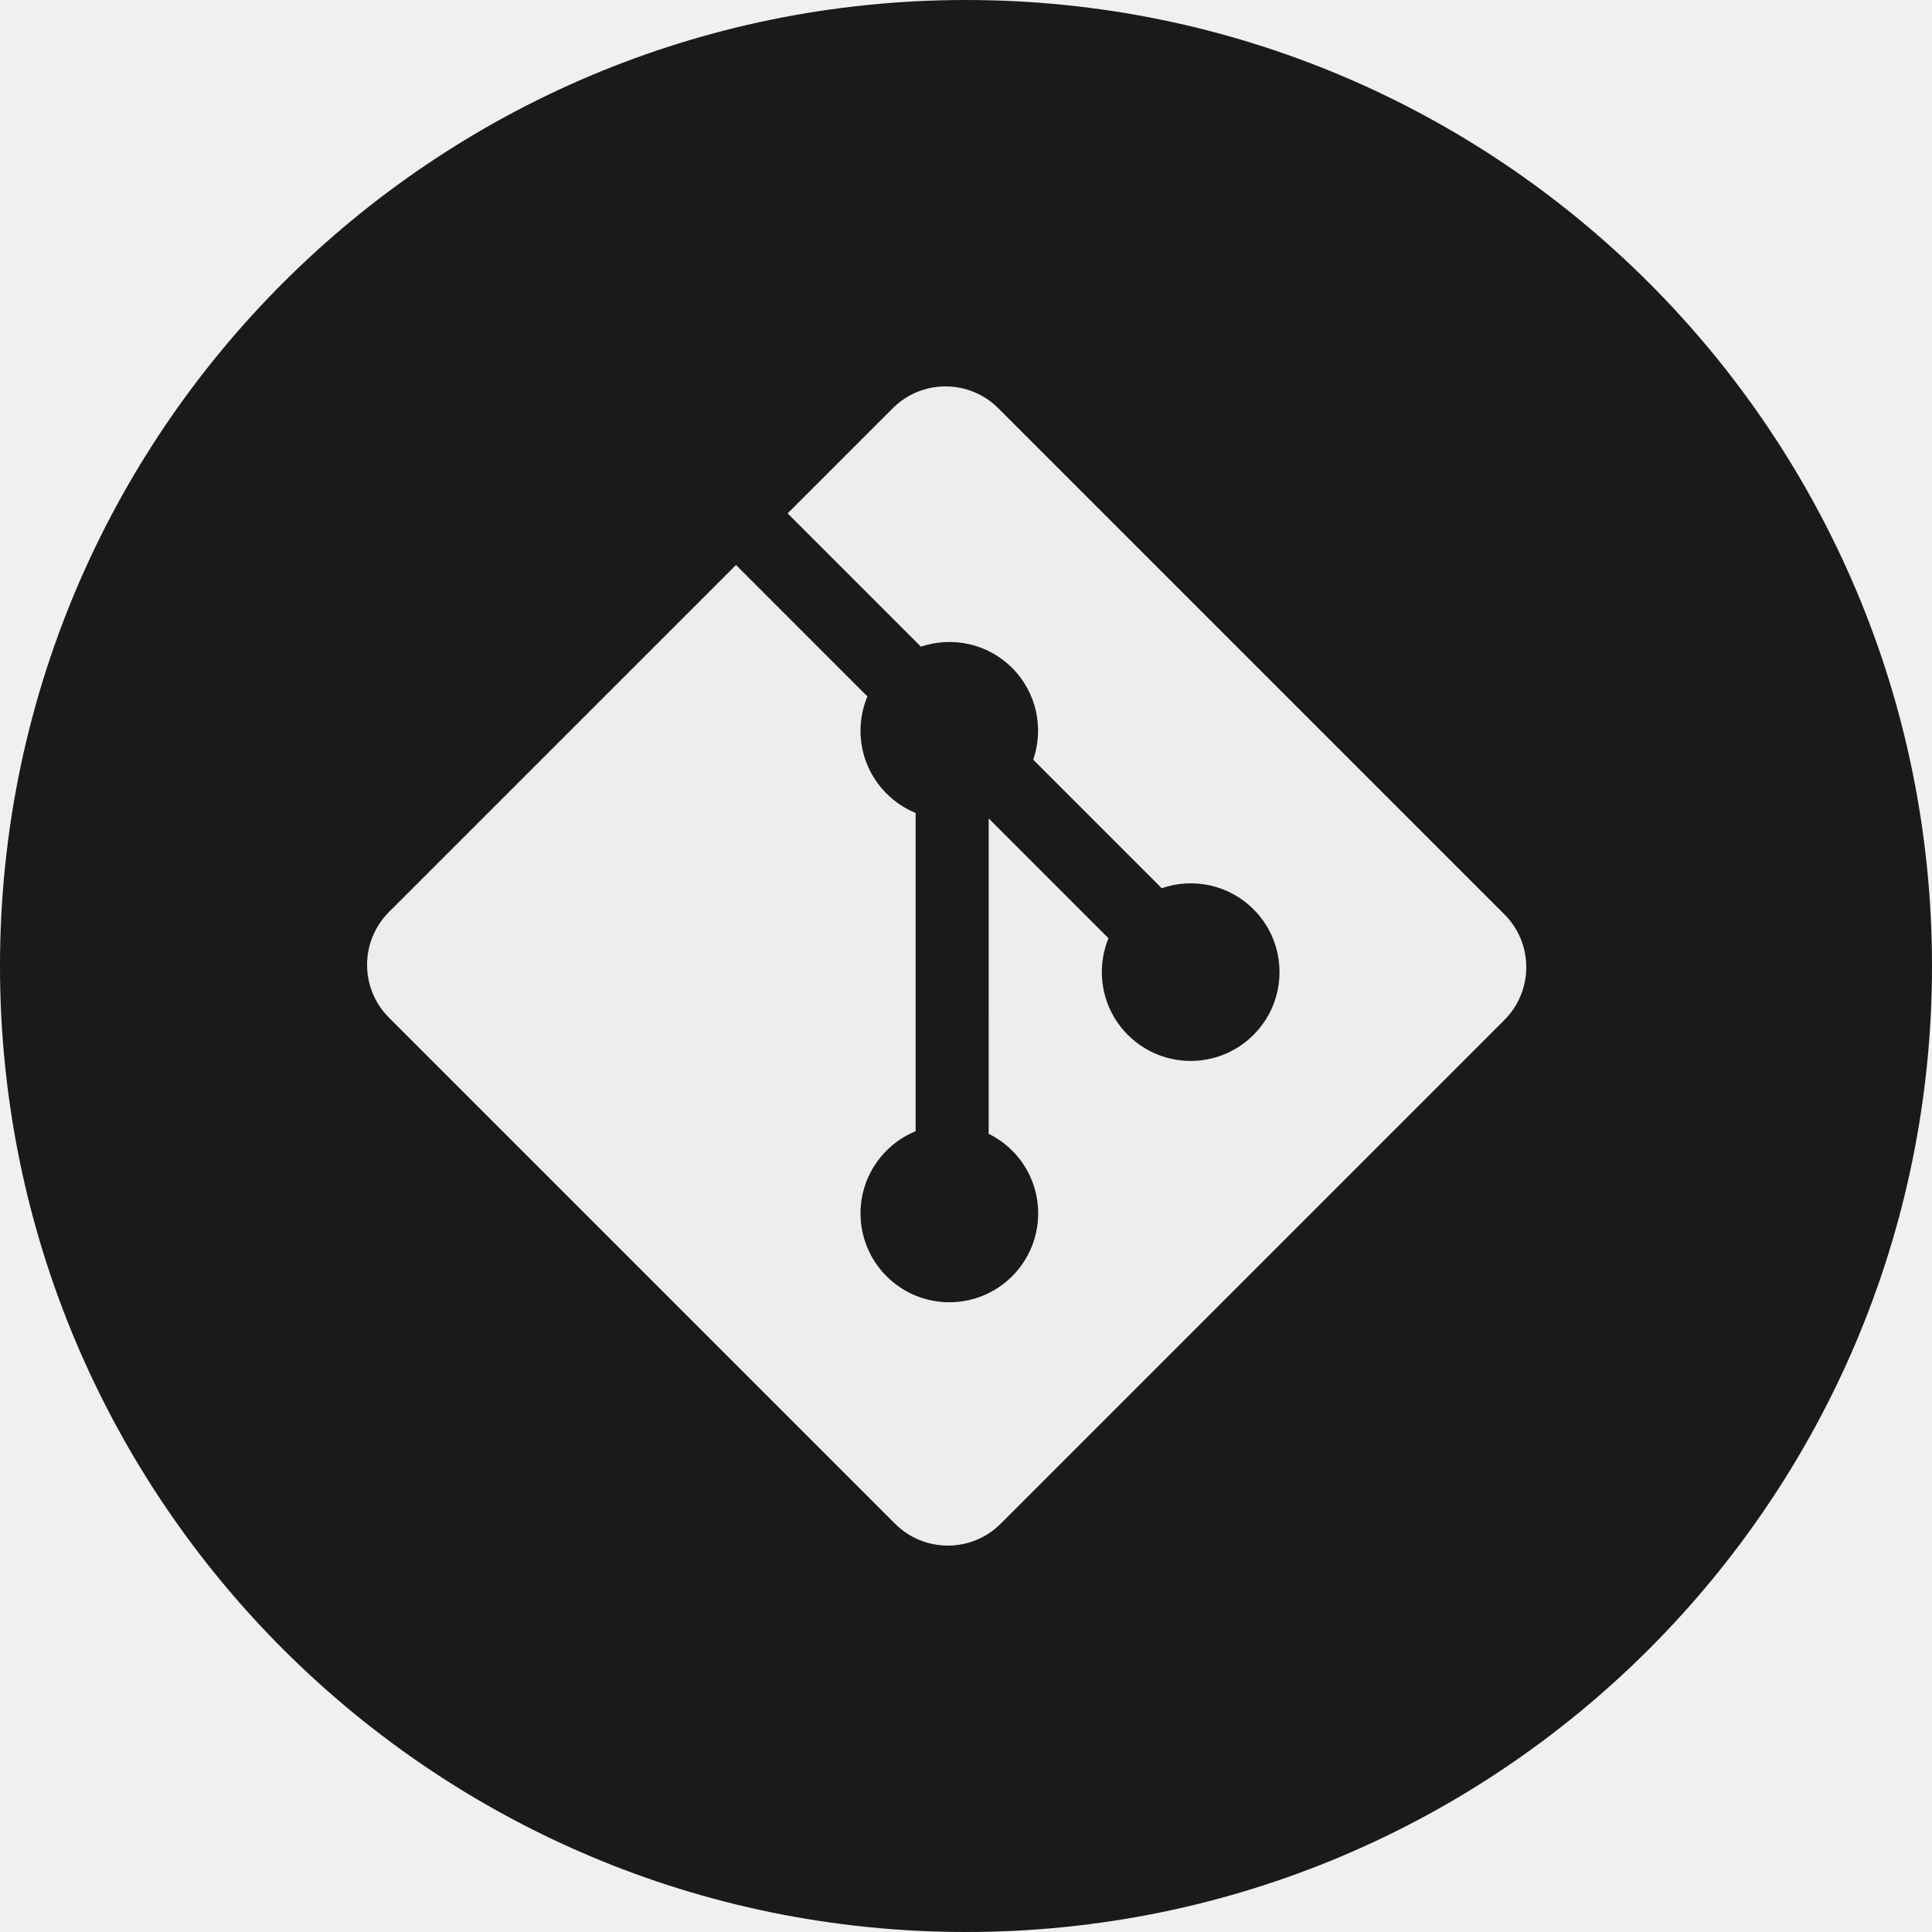
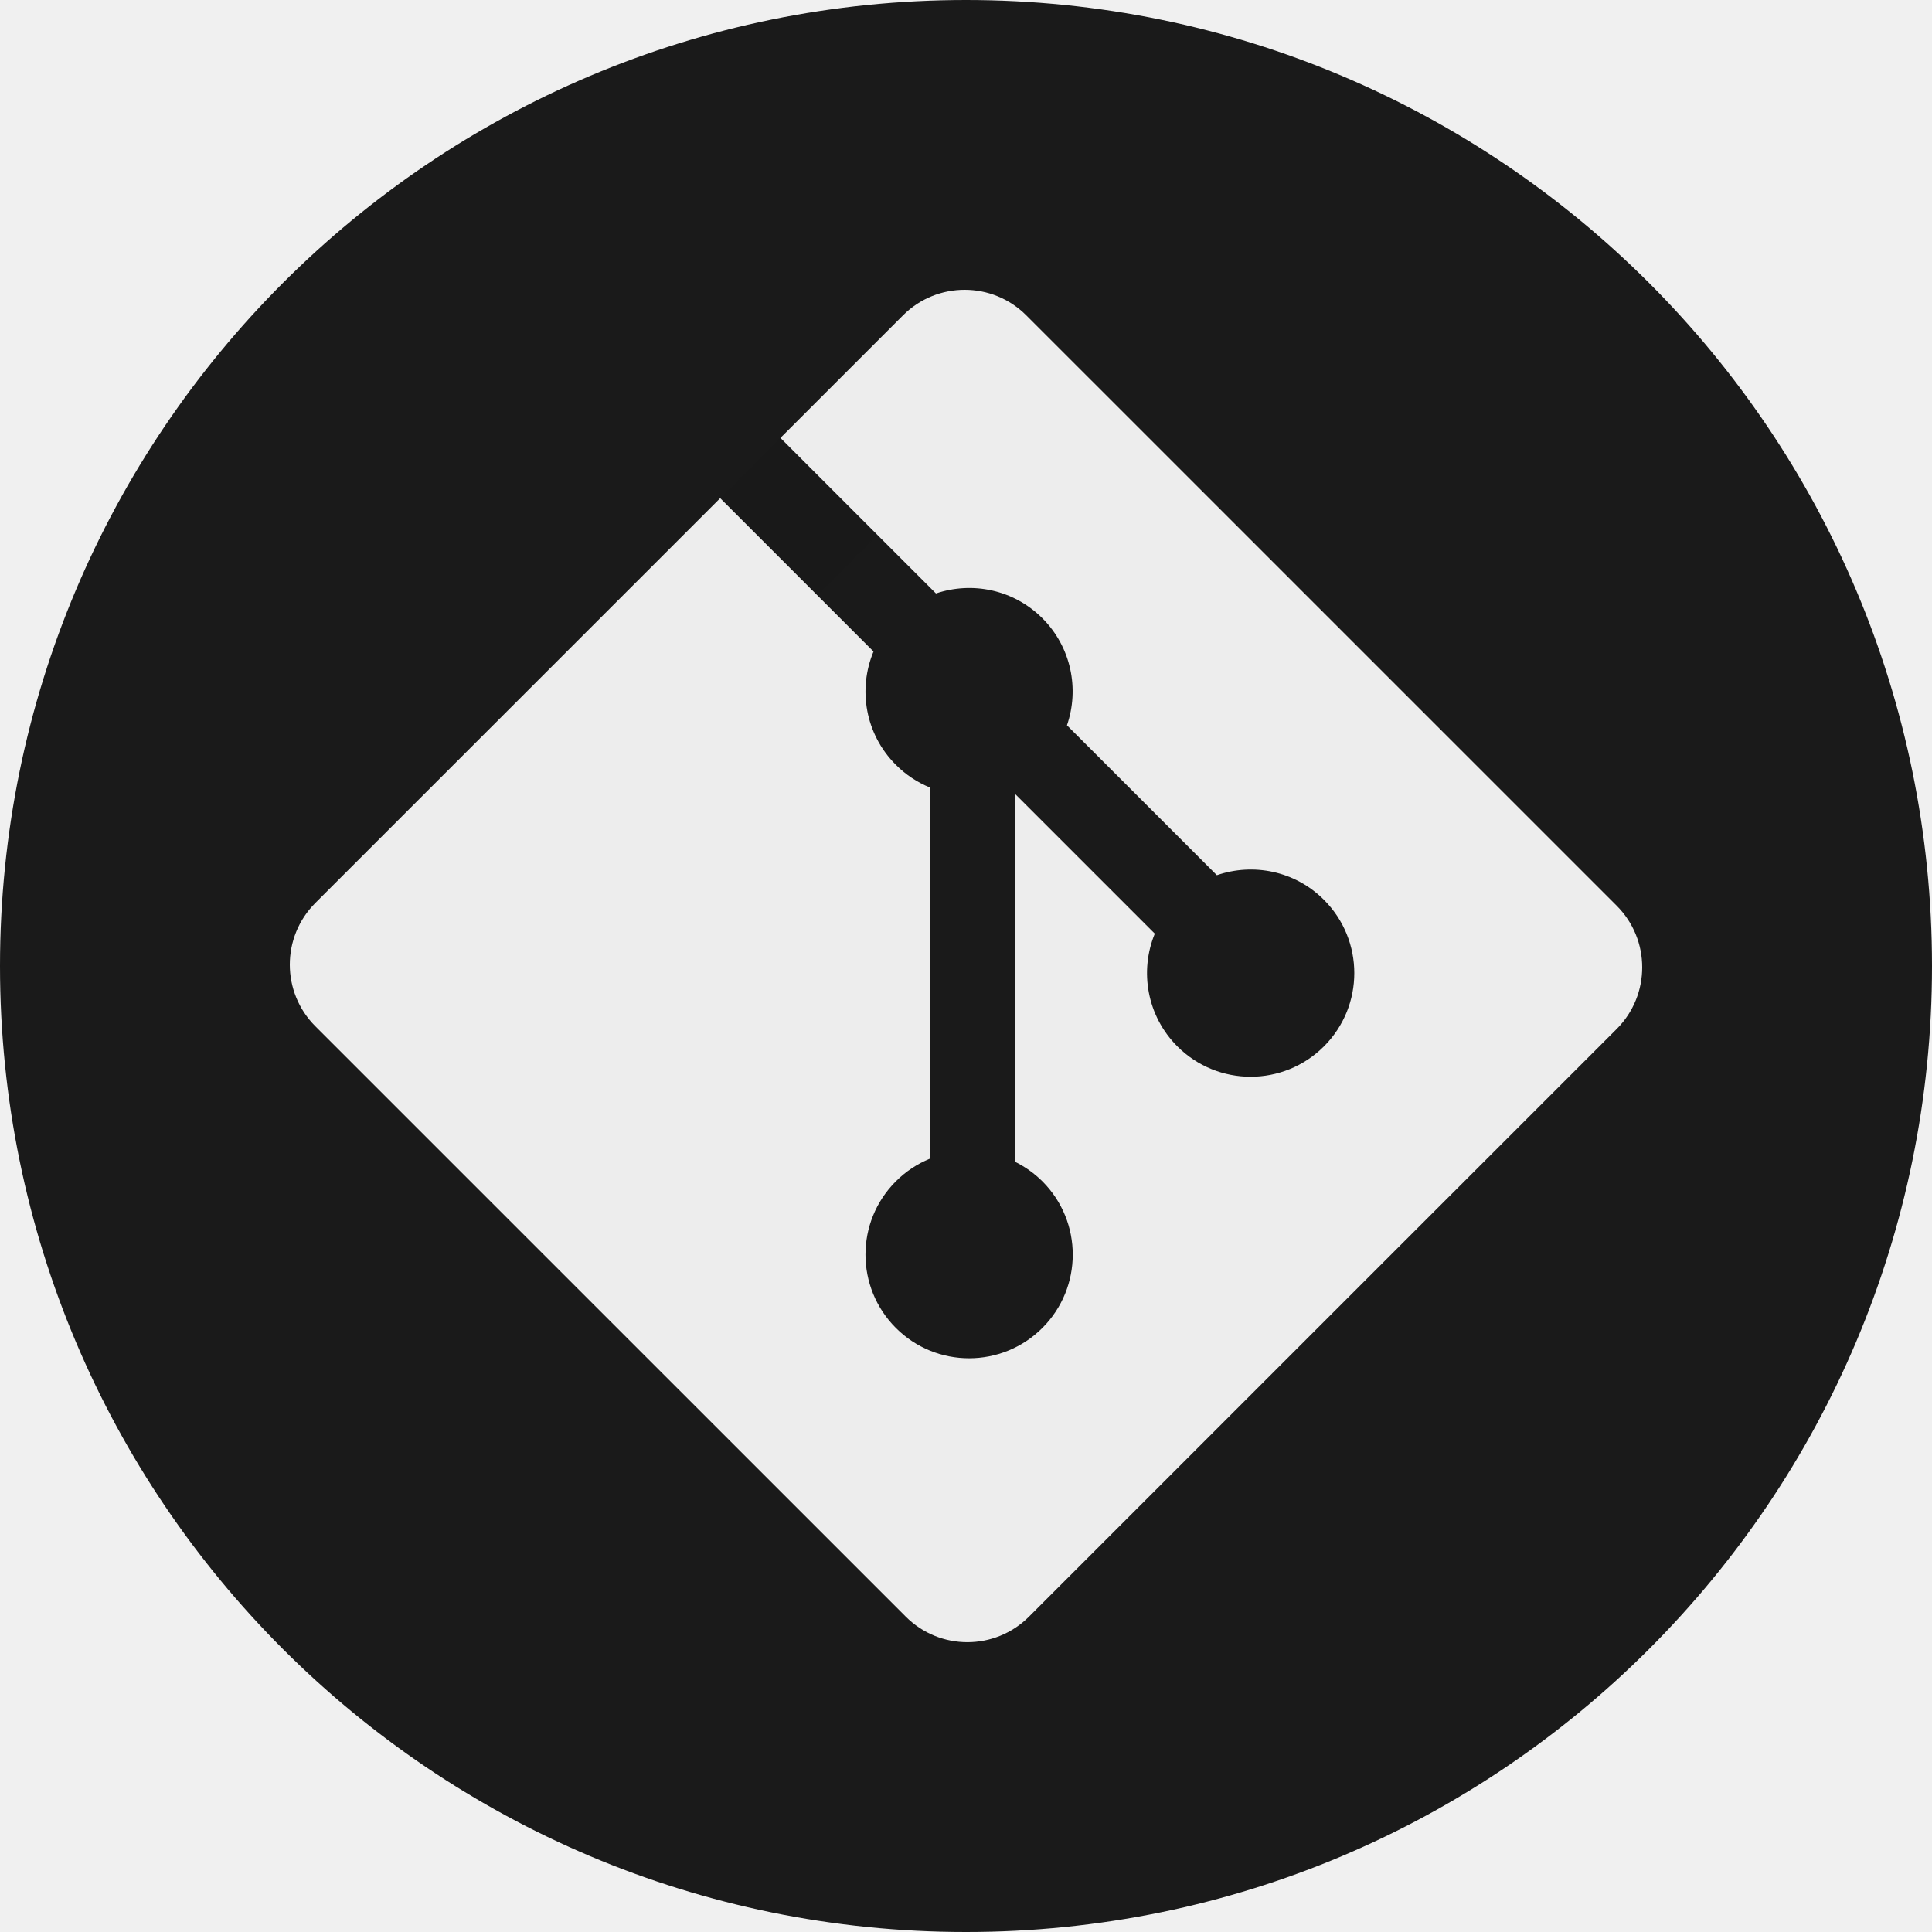
<svg xmlns="http://www.w3.org/2000/svg" width="100" height="100" viewBox="0 0 100 100" fill="none">
  <path d="M100 50C100 77.614 77.614 100 50 100C22.386 100 0 77.614 0 50C0 22.386 22.386 0 50 0C77.614 0 100 22.386 100 50Z" fill="#1A1A1A" />
-   <path d="M77.868 47.327L51.672 21.132C50.164 19.623 47.717 19.623 46.207 21.132L40.767 26.572L47.668 33.472C49.272 32.931 51.111 33.294 52.389 34.572C53.673 35.859 54.034 37.713 53.479 39.322L60.13 45.973C61.739 45.419 63.595 45.777 64.88 47.064C66.676 48.86 66.676 51.77 64.88 53.566C63.084 55.363 60.174 55.363 58.377 53.566C57.026 52.214 56.692 50.23 57.376 48.566L51.174 42.363L51.173 58.685C51.611 58.902 52.024 59.191 52.389 59.554C54.185 61.35 54.185 64.26 52.389 66.058C50.592 67.853 47.681 67.853 45.887 66.058C44.091 64.26 44.091 61.35 45.887 59.554C46.331 59.111 46.845 58.776 47.392 58.551V42.078C46.845 41.854 46.332 41.521 45.887 41.074C44.527 39.715 44.199 37.719 44.897 36.048L38.095 29.244L20.132 47.206C18.623 48.716 18.623 51.163 20.132 52.672L46.329 78.868C47.837 80.377 50.284 80.377 51.794 78.868L77.868 52.794C79.377 51.284 79.377 48.836 77.868 47.327Z" fill="#EDEDED" />
+   <path d="M37.012 32.363V32.83H37.184L37.314 32.718L37.012 32.363ZM48.086 22.93L48.407 22.591L48.103 22.302L47.783 22.574L48.086 22.93ZM76.934 50.273L77.291 50.574L77.574 50.237L77.255 49.935L76.934 50.273ZM59.434 71.055L59.705 71.434L59.753 71.4L59.791 71.355L59.434 71.055ZM48.906 78.574L48.541 78.865L48.817 79.211L49.178 78.954L48.906 78.574ZM33.867 59.707L33.402 59.665L33.386 59.852L33.502 59.998L33.867 59.707ZM36.328 32.363V31.897H35.901L35.863 32.322L36.328 32.363ZM37.314 32.718L48.389 23.285L47.783 22.574L36.709 32.008L37.314 32.718ZM47.765 23.268L76.613 50.612L77.255 49.935L48.407 22.591L47.765 23.268ZM76.577 49.973L59.077 70.754L59.791 71.355L77.291 50.574L76.577 49.973ZM59.162 70.675L48.635 78.195L49.178 78.954L59.705 71.434L59.162 70.675ZM49.271 78.283L34.232 59.416L33.502 59.998L48.541 78.865L49.271 78.283ZM34.332 59.749L36.793 32.405L35.863 32.322L33.402 59.665L34.332 59.749ZM36.328 32.83H37.012V31.897H36.328V32.83Z" fill="white" />
+   <path d="M46.789 26.302L41.74 21.296L35.772 27.316L40.821 32.321L46.789 26.302Z" fill="#191919" />
+   <path d="M83.68 46.881L53.117 16.32C51.358 14.56 48.503 14.56 46.742 16.32L40.395 22.667L48.446 30.717C50.317 30.085 52.462 30.509 53.954 32.001C55.452 33.502 55.873 35.665 55.226 37.542L62.984 45.301C64.862 44.654 67.028 45.073 68.527 46.575C70.622 48.669 70.622 52.064 68.527 54.16C66.431 56.256 63.036 56.256 60.939 54.16C59.363 52.582 58.974 50.267 59.772 48.326L52.536 41.09L52.535 60.131C53.046 60.385 53.528 60.722 53.954 61.146C56.049 63.24 56.049 66.635 53.954 68.733C51.858 70.828 48.462 70.828 46.369 68.733C44.273 66.635 44.273 63.24 46.369 61.146C46.886 60.629 47.485 60.238 48.124 59.976V40.757C47.485 40.495 46.887 40.107 46.369 39.586C44.781 38.001 44.399 35.671 45.213 33.722L37.277 25.785L16.321 46.74C14.56 48.502 14.56 51.356 16.321 53.117L46.884 83.678C48.644 85.439 51.498 85.439 53.26 83.678L83.68 53.259C85.44 51.498 85.44 48.641 83.68 46.881Z" fill="#EDEDED" />
</svg>
